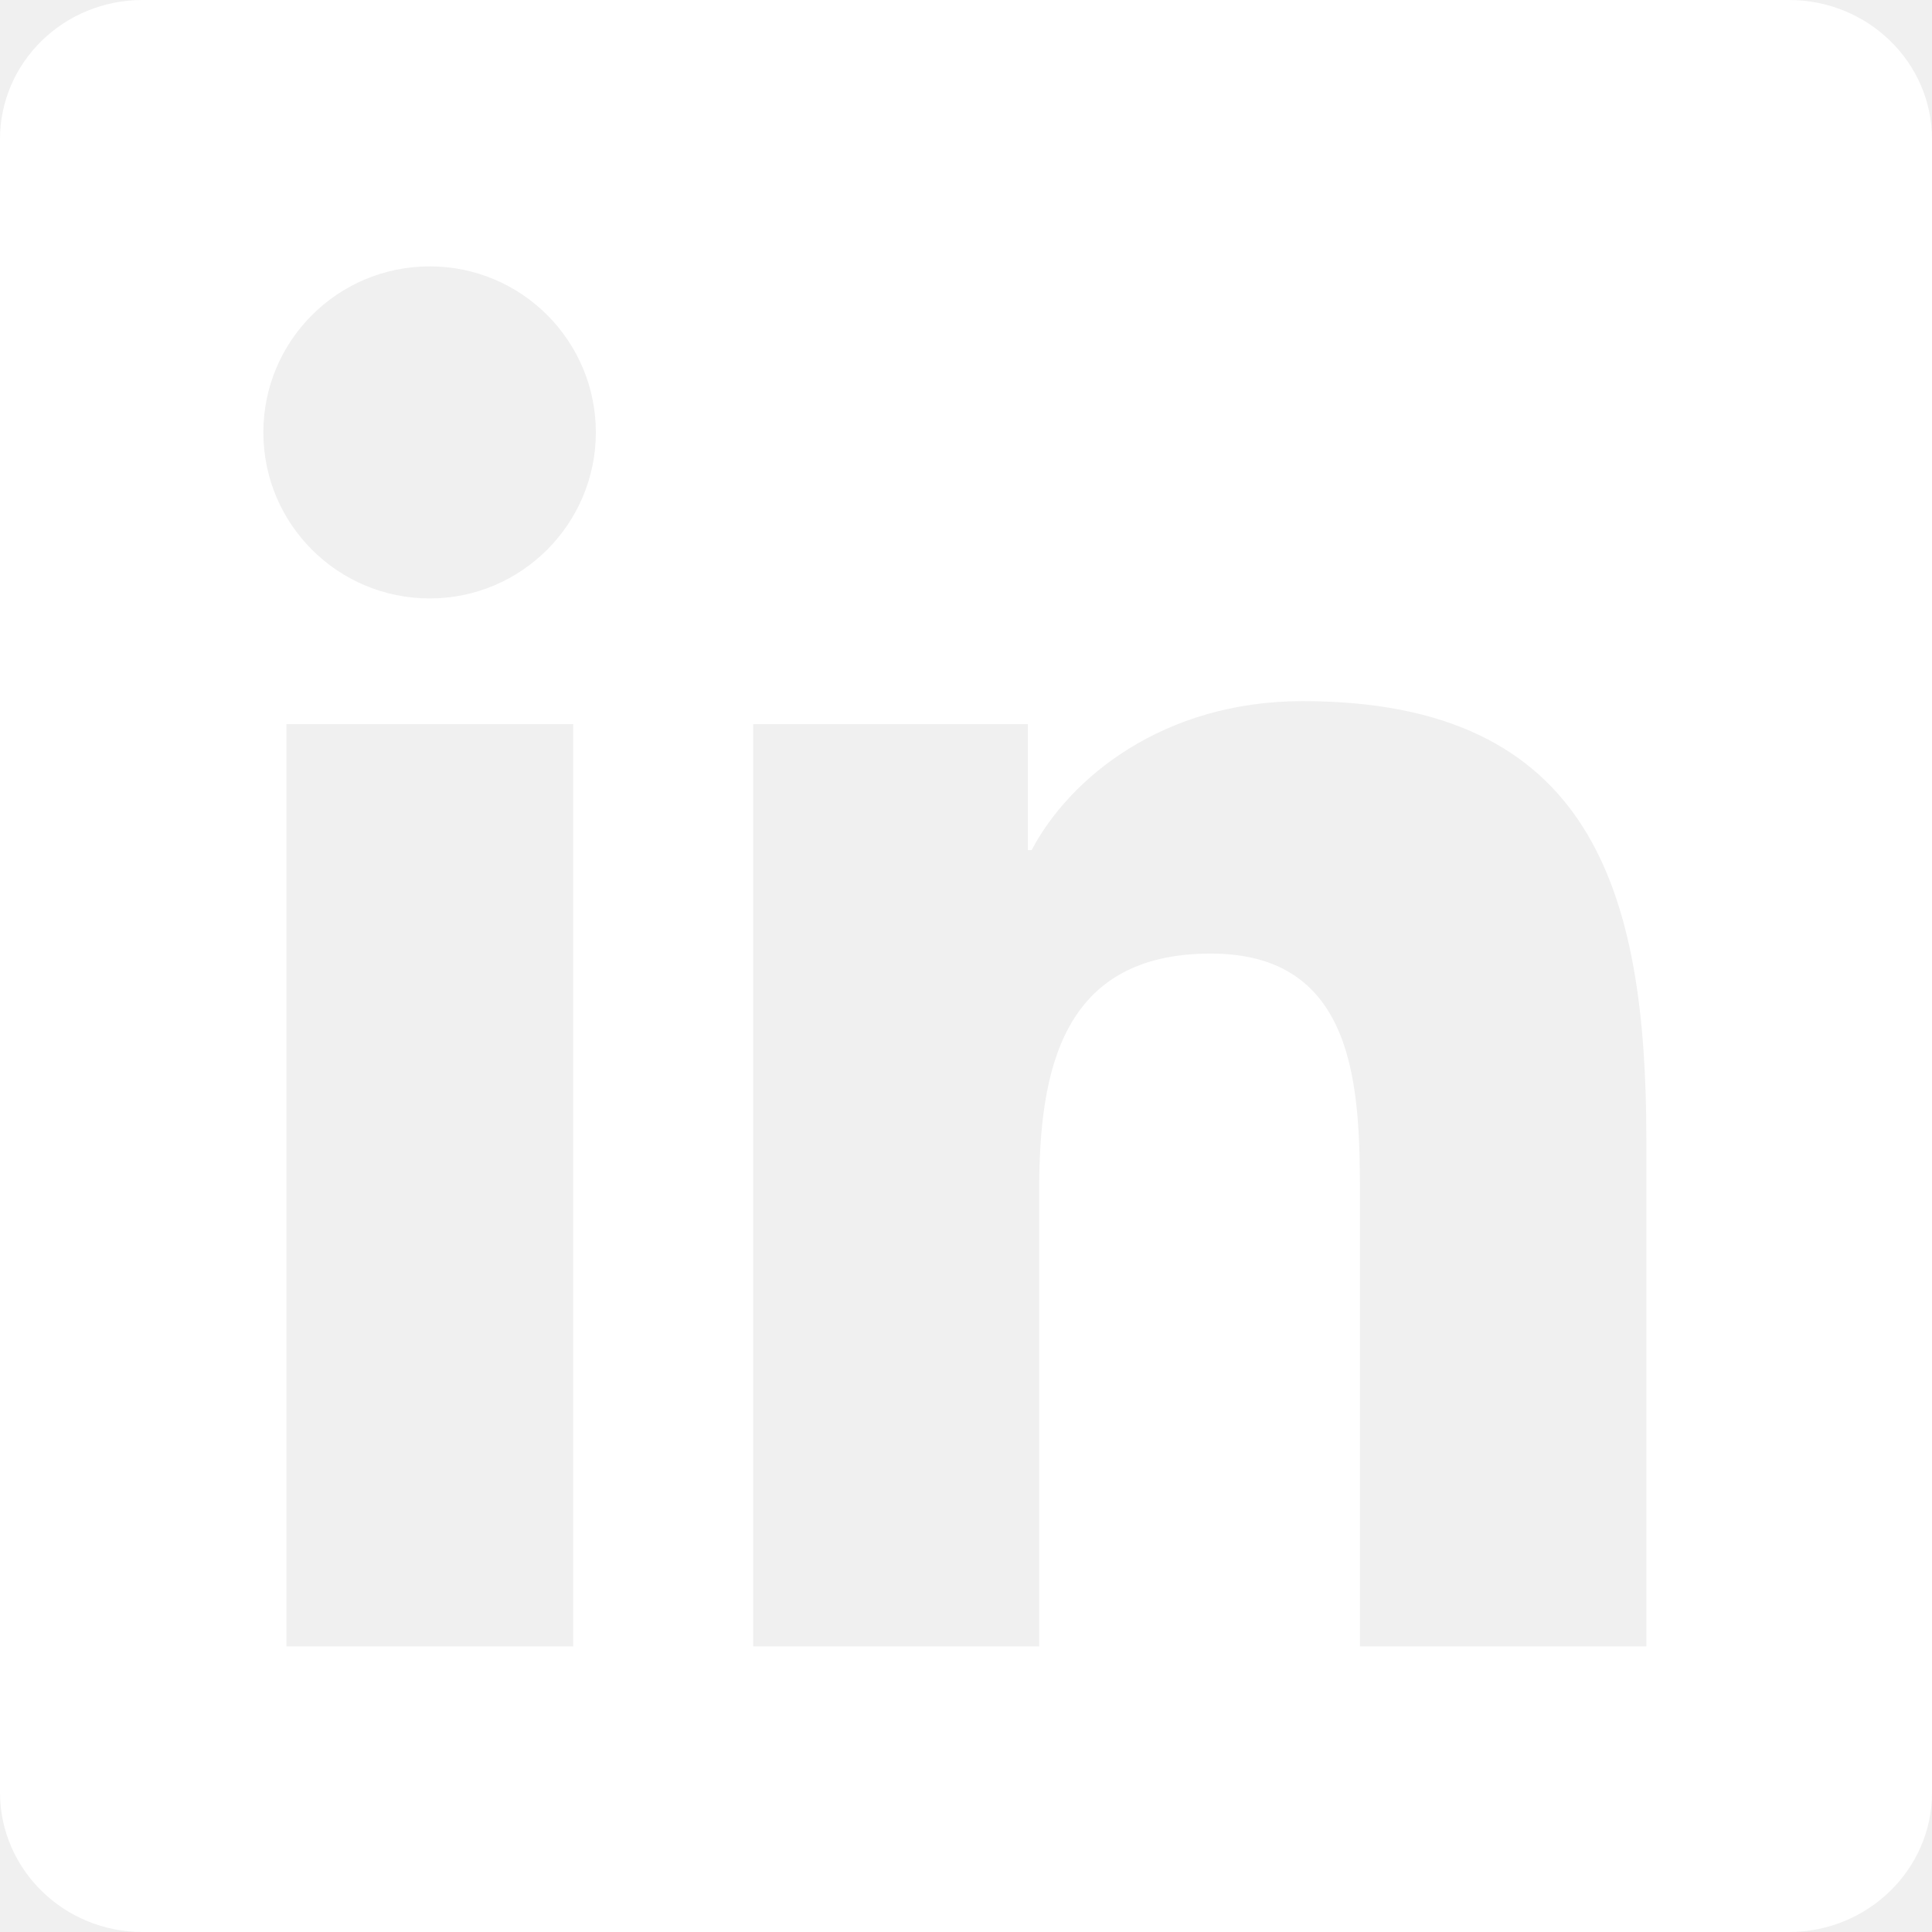
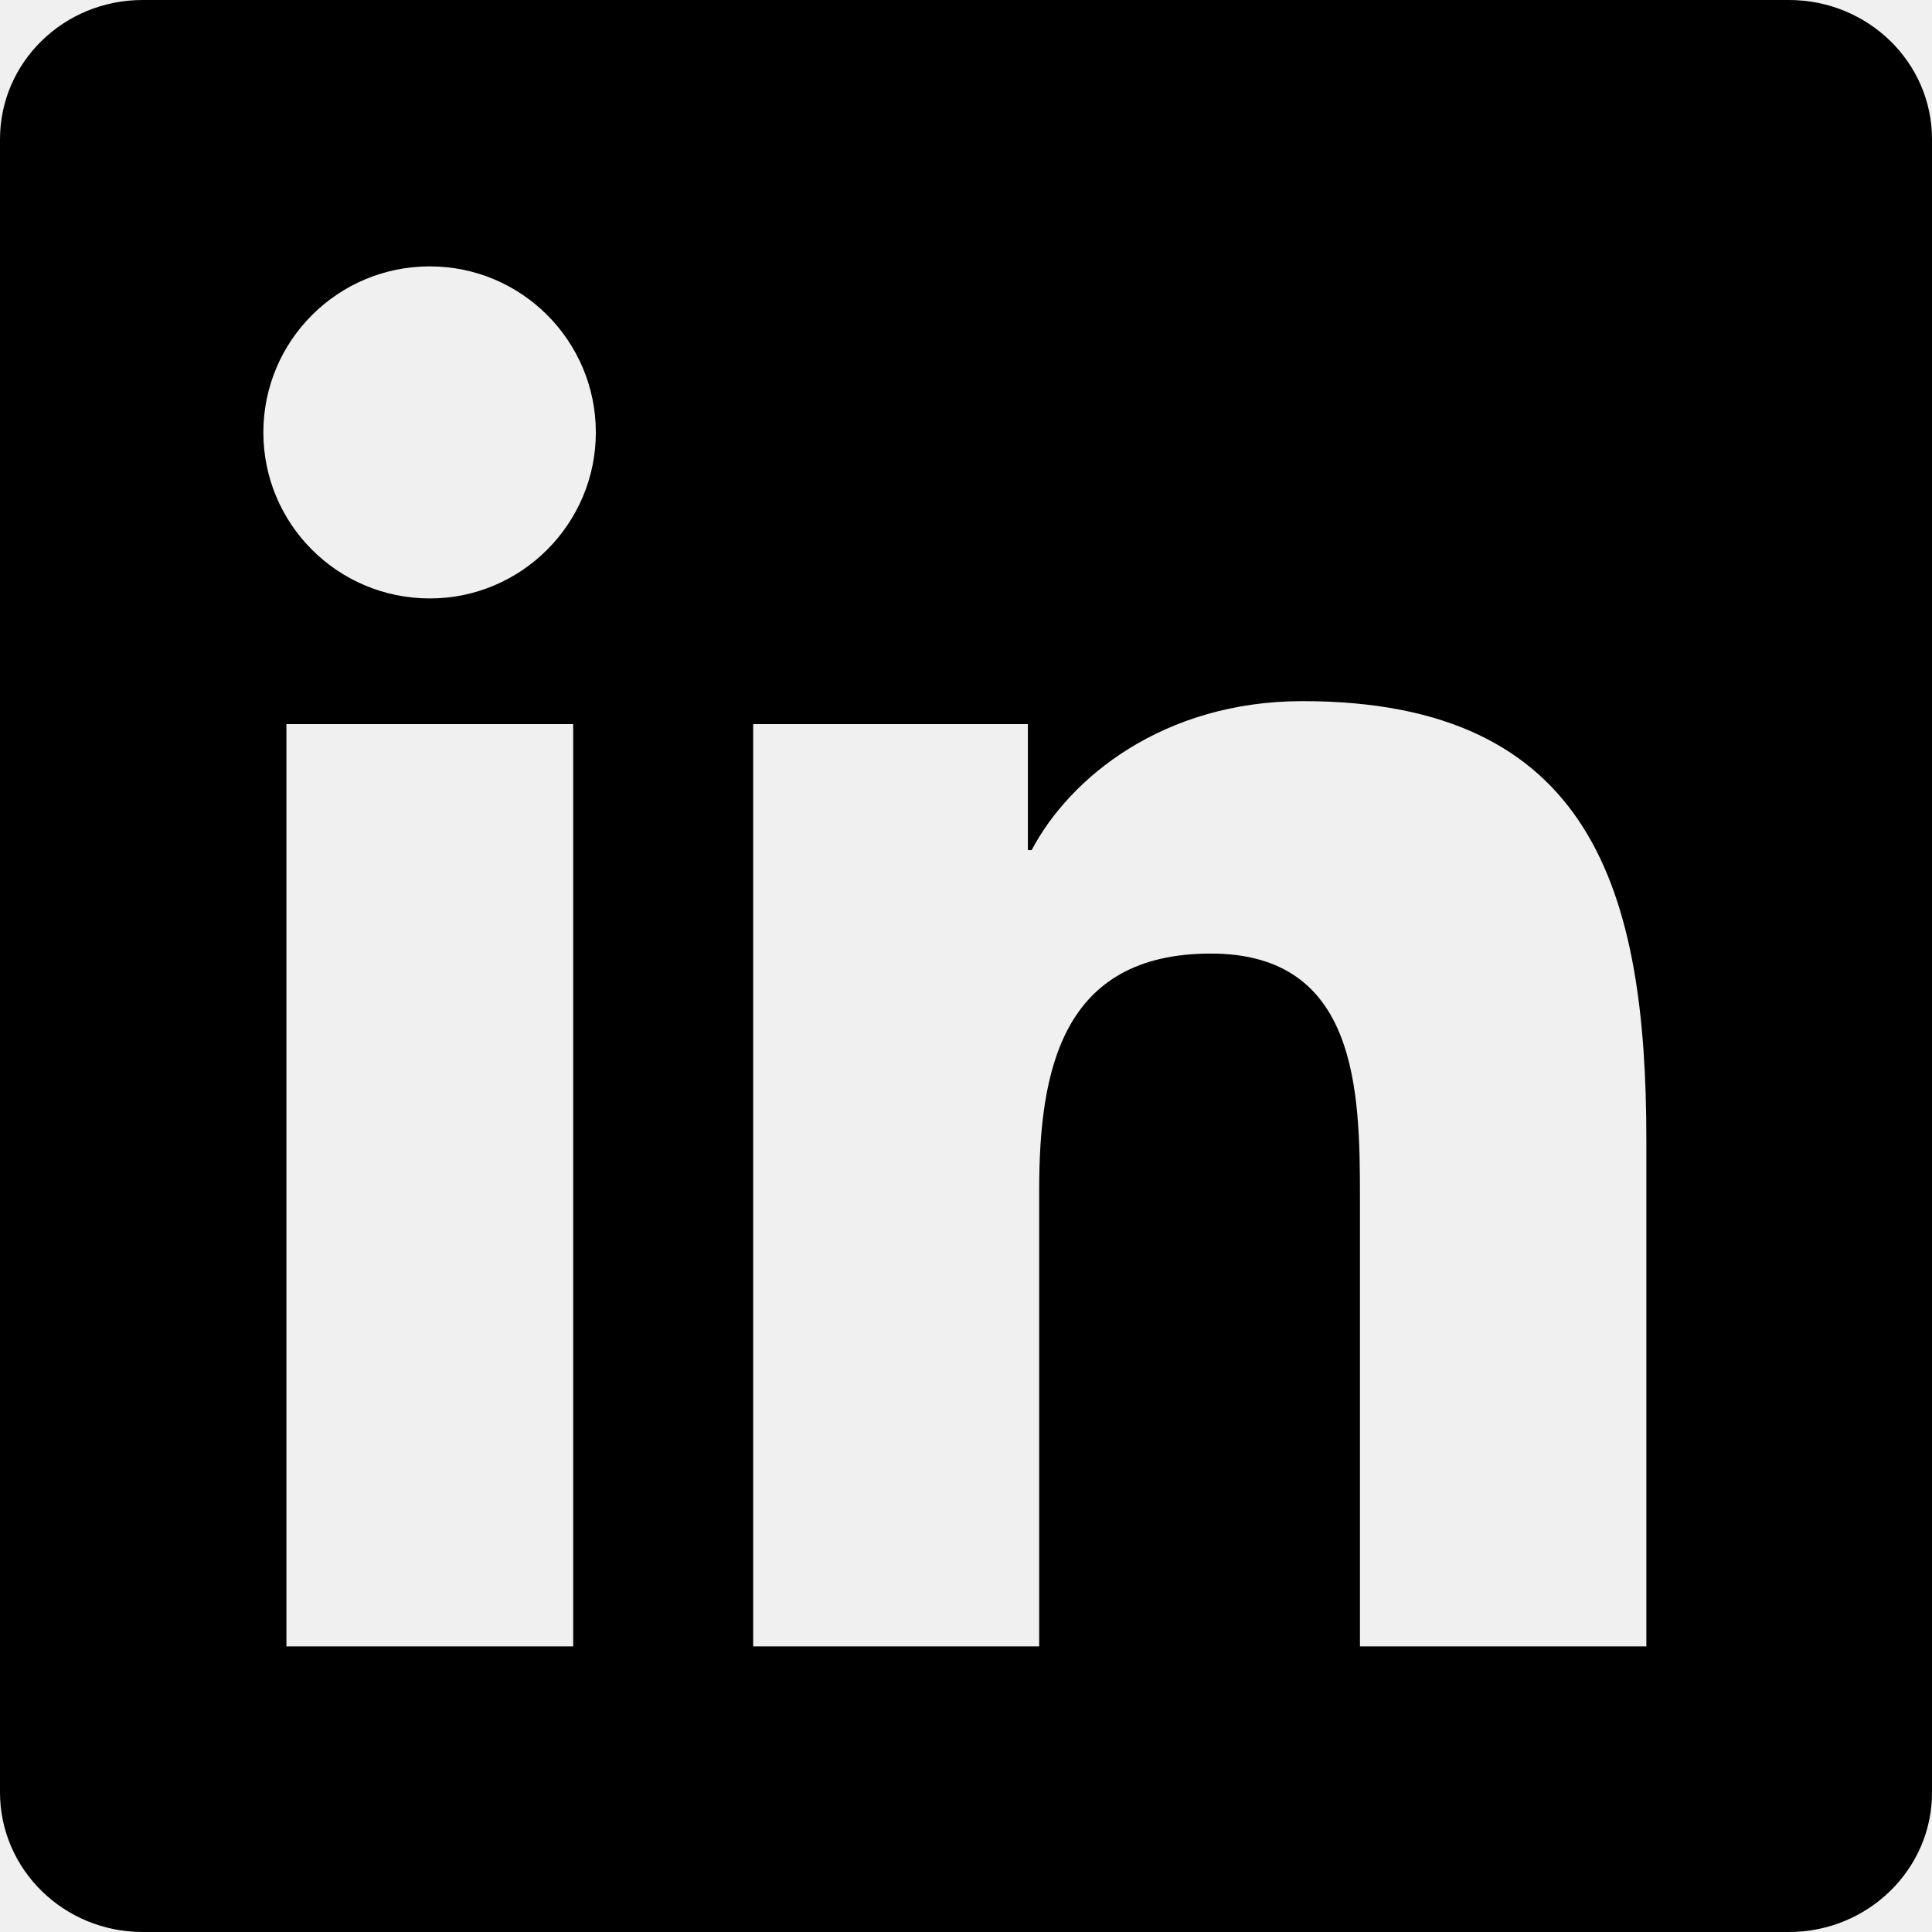
<svg xmlns="http://www.w3.org/2000/svg" width="32" height="32" viewBox="0 0 32 32" fill="currentColor">
  <g clip-path="url(#clip0_24_90)">
-     <path d="M29.631 0H2.362C1.056 0 0 1.031 0 2.306V29.688C0 30.962 1.056 32 2.362 32H29.631C30.938 32 32 30.962 32 29.694V2.306C32 1.031 30.938 0 29.631 0ZM9.494 27.269H4.744V11.994H9.494V27.269ZM7.119 9.912C5.594 9.912 4.362 8.681 4.362 7.162C4.362 5.644 5.594 4.412 7.119 4.412C8.637 4.412 9.869 5.644 9.869 7.162C9.869 8.675 8.637 9.912 7.119 9.912ZM27.269 27.269H22.525V19.844C22.525 18.075 22.494 15.794 20.056 15.794C17.587 15.794 17.212 17.725 17.212 19.719V27.269H12.475V11.994H17.025V14.081H17.087C17.719 12.881 19.269 11.613 21.575 11.613C26.381 11.613 27.269 14.775 27.269 18.887V27.269Z" fill="white" />
+     <path d="M29.631 0H2.362C1.056 0 0 1.031 0 2.306V29.688C0 30.962 1.056 32 2.362 32H29.631C30.938 32 32 30.962 32 29.694V2.306C32 1.031 30.938 0 29.631 0ZM9.494 27.269H4.744V11.994H9.494V27.269ZM7.119 9.912C5.594 9.912 4.362 8.681 4.362 7.162C4.362 5.644 5.594 4.412 7.119 4.412C8.637 4.412 9.869 5.644 9.869 7.162C9.869 8.675 8.637 9.912 7.119 9.912ZM27.269 27.269H22.525V19.844C22.525 18.075 22.494 15.794 20.056 15.794C17.587 15.794 17.212 17.725 17.212 19.719V27.269H12.475V11.994H17.025V14.081H17.087C17.719 12.881 19.269 11.613 21.575 11.613C26.381 11.613 27.269 14.775 27.269 18.887V27.269Z" fill="currentColor" />
  </g>
  <defs>
    <clipPath id="clip0_24_90">
      <rect width="32" height="32" fill="white" />
    </clipPath>
  </defs>
</svg>
